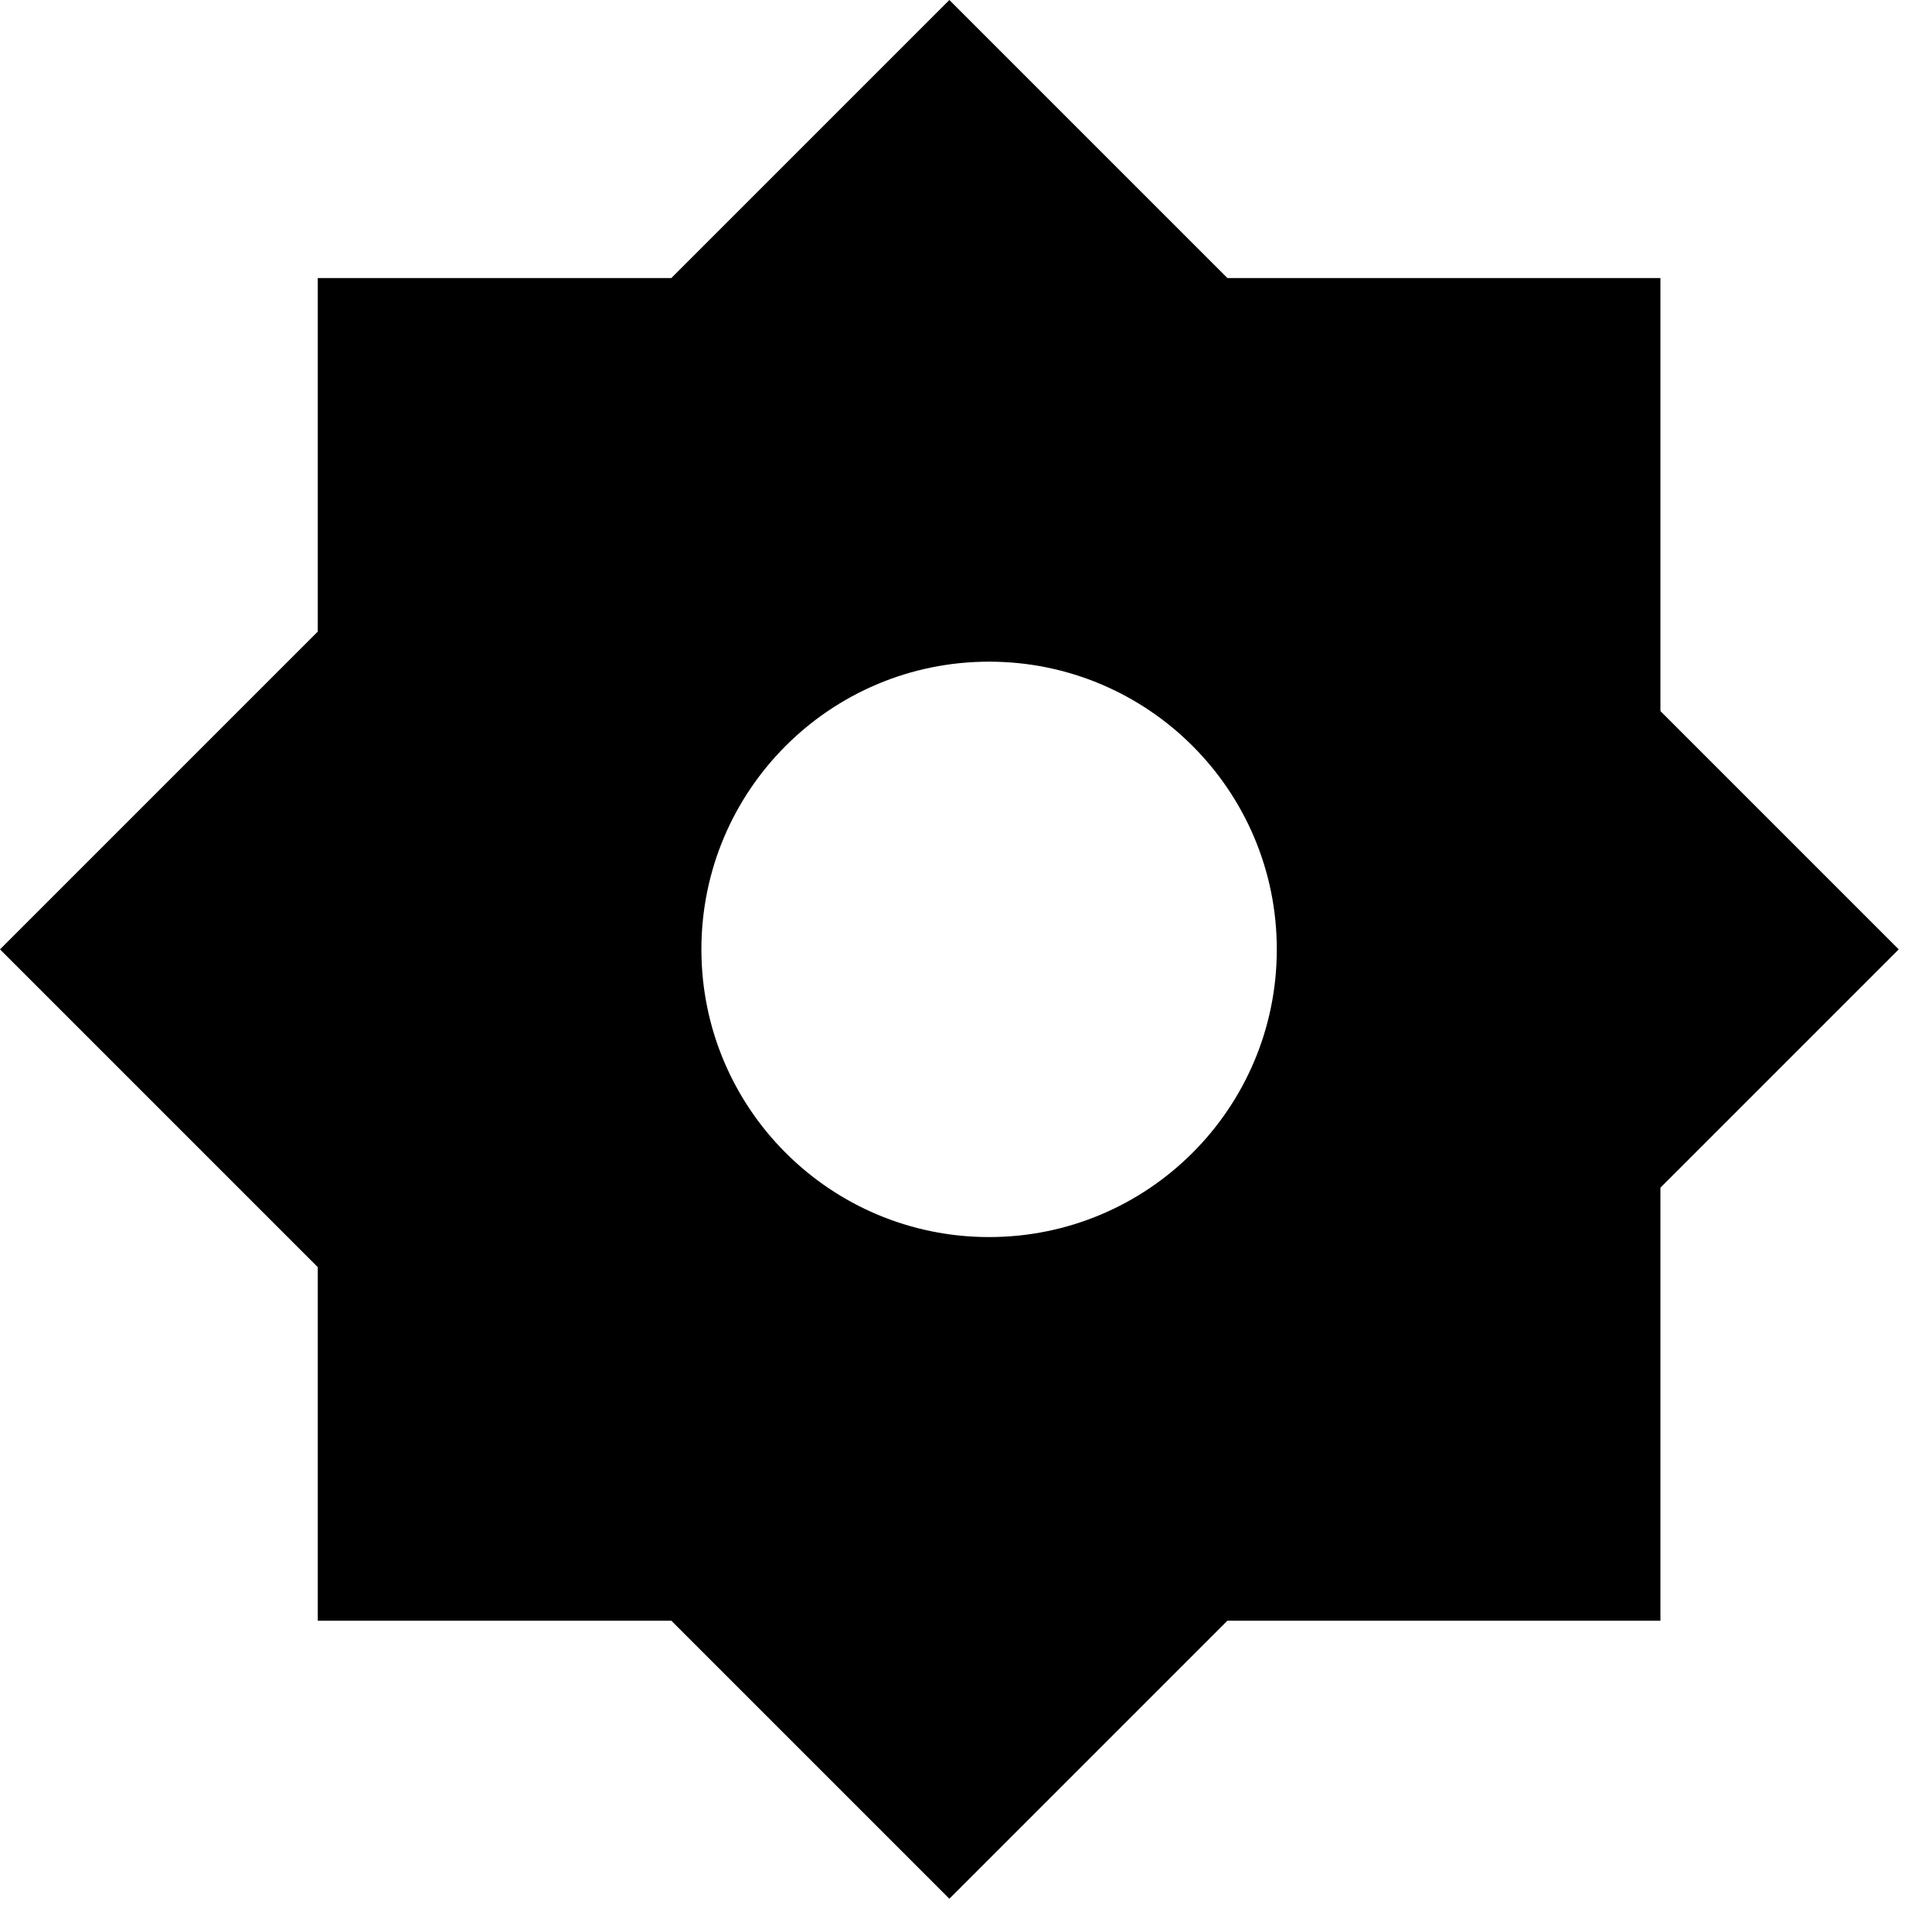
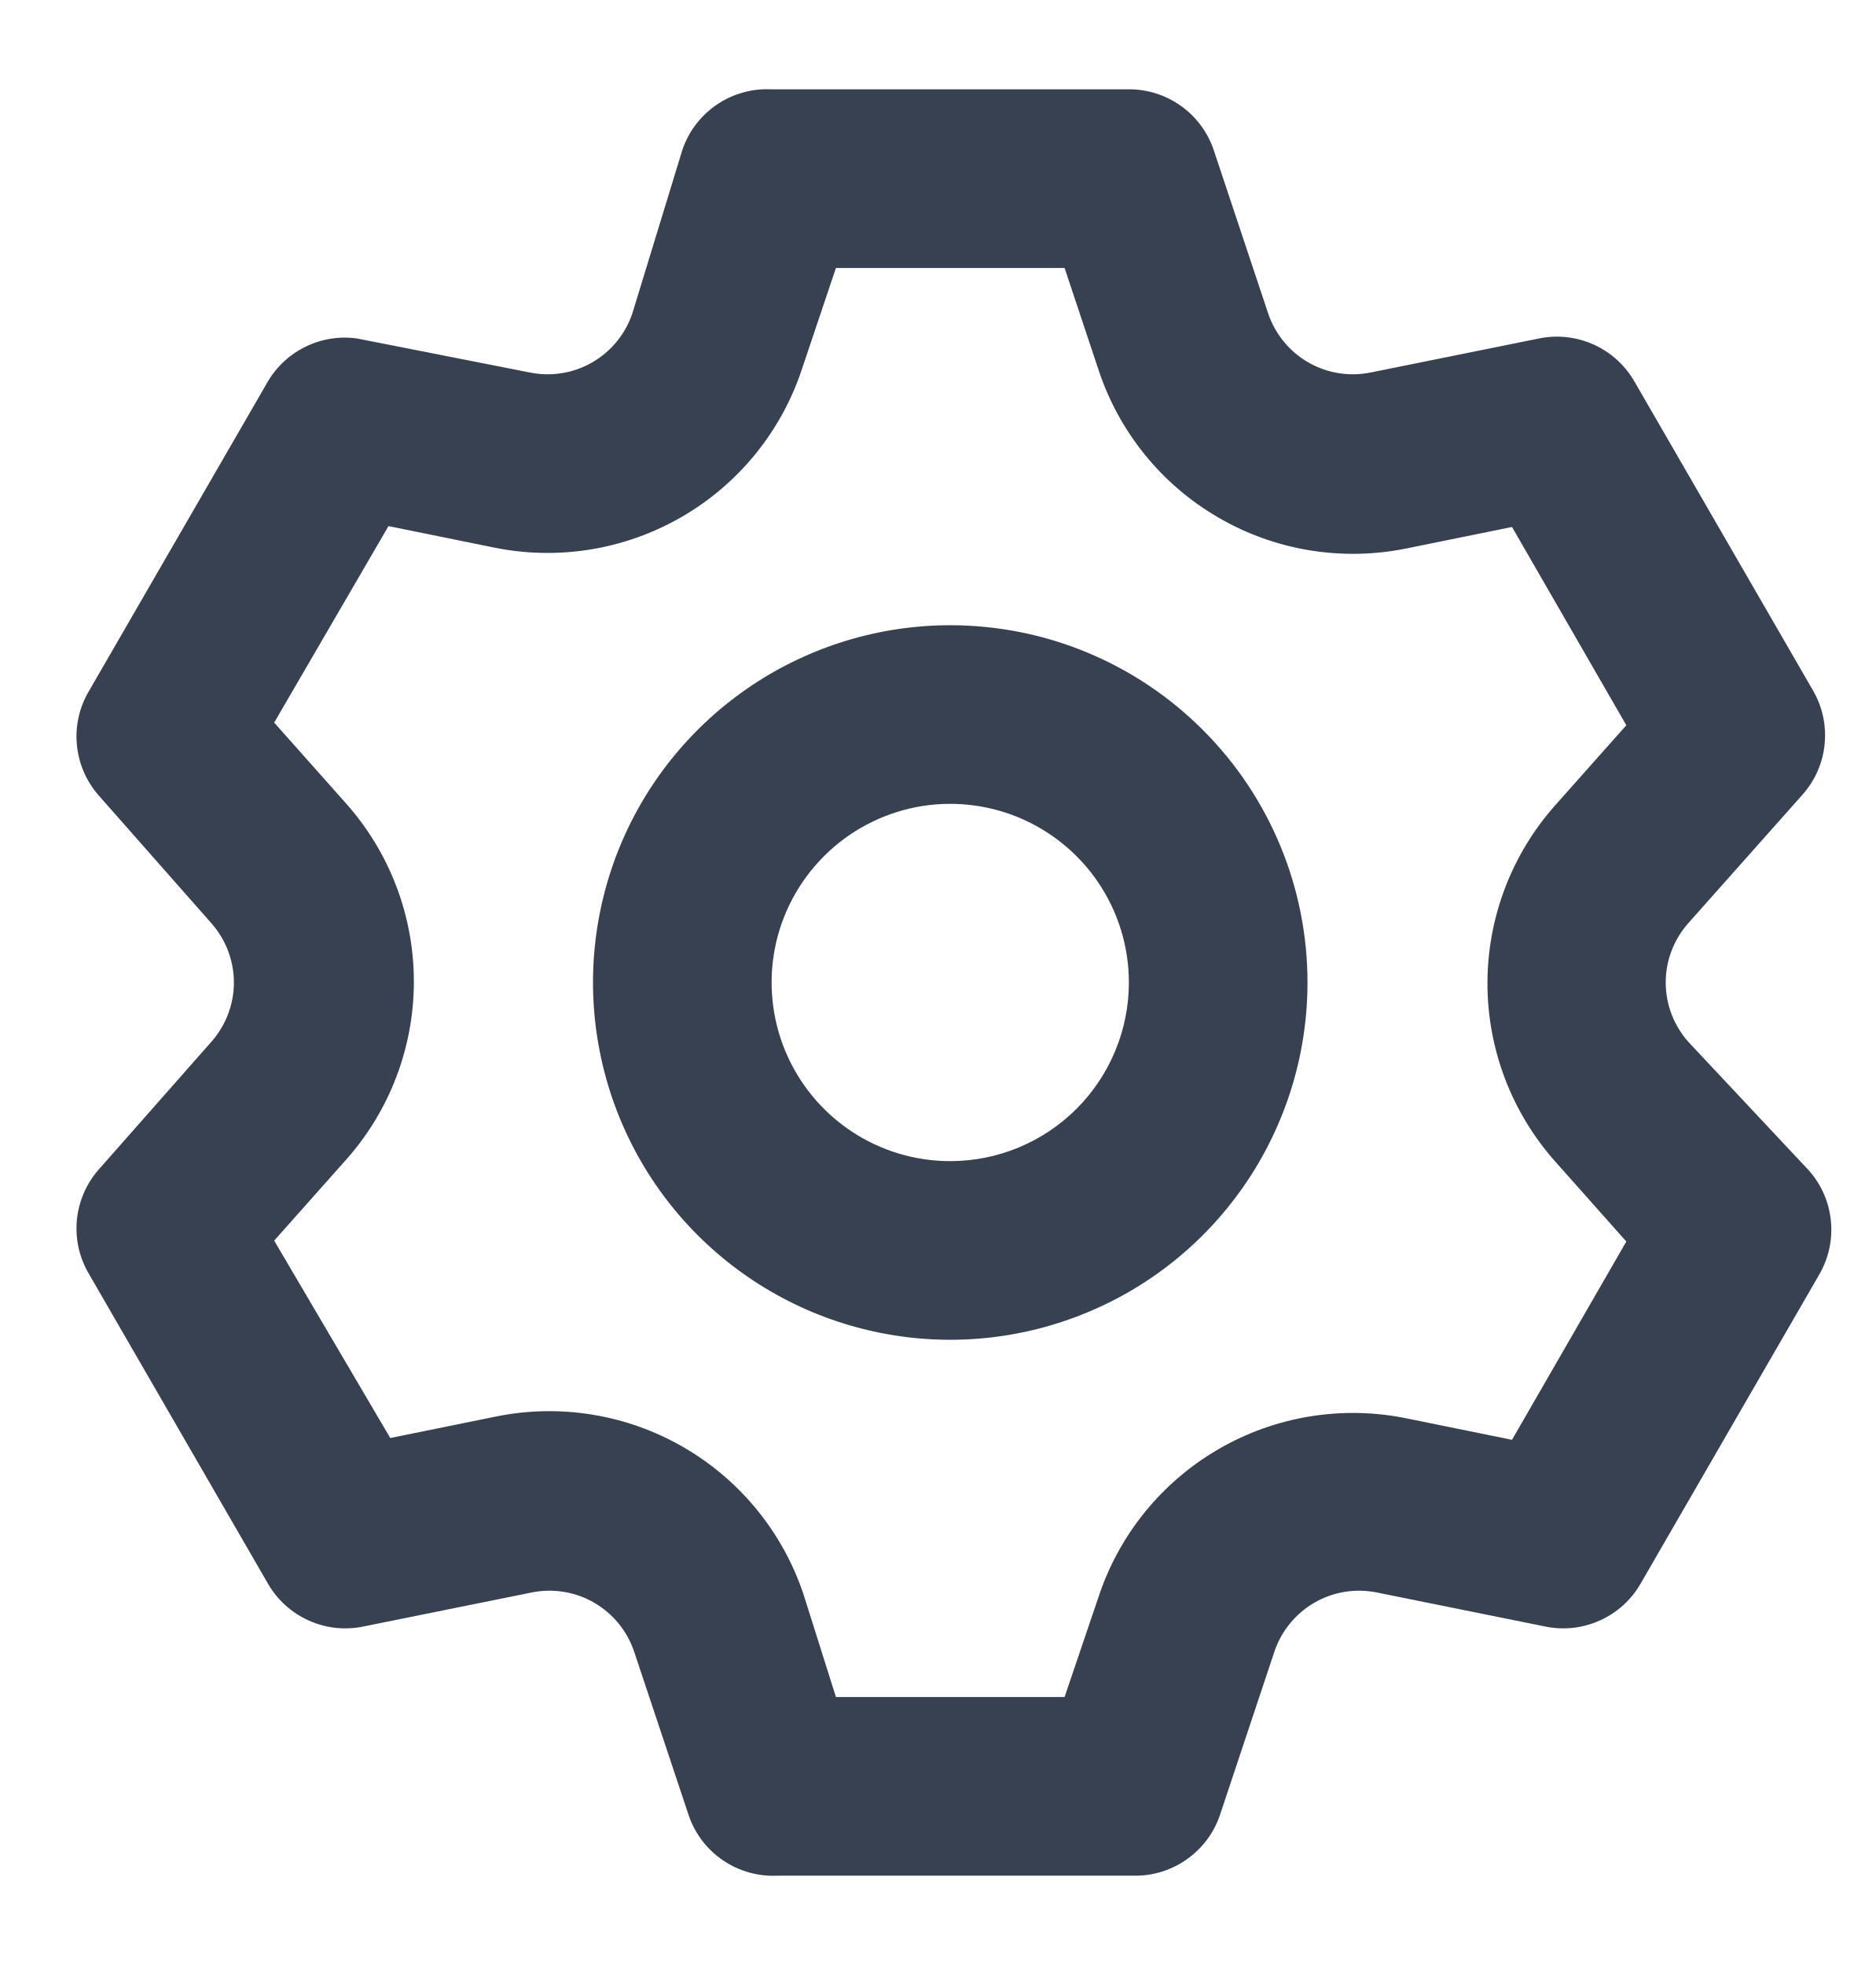
- <svg xmlns="http://www.w3.org/2000/svg" width="23" height="23" viewBox="0 0 23 23" fill="none">
-   <path fill-rule="evenodd" clip-rule="evenodd" d="M0 11.302L3.783 7.519V3.31H7.992L11.302 0L14.612 3.31H19.767V8.465L22.604 11.302L19.767 14.139V19.294H14.612L11.302 22.604L7.992 19.294H3.783V15.085L0 11.302ZM15.2 11.302C15.2 13.194 13.667 14.727 11.775 14.727C9.883 14.727 8.35 13.194 8.35 11.302C8.35 9.41 9.883 7.877 11.775 7.877C13.667 7.877 15.2 9.41 15.2 11.302Z" fill="black" />
+ <svg xmlns="http://www.w3.org/2000/svg" width="21" height="22" viewBox="0 0 21 22" fill="none">
+   <path d="M18.9 11.66C18.74 11.477 18.651 11.243 18.651 11C18.651 10.757 18.74 10.523 18.9 10.34L20.18 8.9C20.321 8.743 20.409 8.545 20.43 8.335C20.452 8.124 20.406 7.913 20.3 7.73L18.3 4.27C18.195 4.088 18.035 3.943 17.843 3.857C17.651 3.771 17.436 3.747 17.23 3.79L15.35 4.17C15.111 4.219 14.862 4.18 14.65 4.058C14.438 3.936 14.278 3.741 14.2 3.51L13.59 1.68C13.523 1.481 13.395 1.309 13.225 1.187C13.054 1.065 12.85 0.999 12.64 1H8.64C8.422 0.989 8.206 1.049 8.025 1.172C7.845 1.295 7.709 1.473 7.64 1.68L7.08 3.51C7.002 3.741 6.842 3.936 6.63 4.058C6.418 4.18 6.169 4.219 5.93 4.17L4 3.79C3.804 3.762 3.605 3.793 3.427 3.879C3.249 3.964 3.101 4.1 3 4.27L1 7.73C0.891 7.911 0.842 8.121 0.86 8.331C0.878 8.541 0.962 8.74 1.1 8.9L2.37 10.34C2.53 10.523 2.619 10.757 2.619 11C2.619 11.243 2.53 11.477 2.37 11.66L1.1 13.1C0.962 13.26 0.878 13.459 0.86 13.669C0.842 13.879 0.891 14.089 1 14.27L3 17.73C3.105 17.913 3.265 18.057 3.457 18.143C3.649 18.23 3.864 18.253 4.07 18.21L5.95 17.83C6.189 17.781 6.438 17.82 6.65 17.942C6.862 18.064 7.022 18.259 7.1 18.49L7.71 20.32C7.779 20.527 7.915 20.706 8.095 20.828C8.276 20.951 8.492 21.011 8.71 21H12.71C12.919 21.001 13.124 20.935 13.294 20.813C13.465 20.691 13.593 20.519 13.66 20.32L14.27 18.49C14.348 18.259 14.508 18.064 14.72 17.942C14.932 17.82 15.181 17.781 15.42 17.83L17.3 18.21C17.506 18.253 17.721 18.23 17.913 18.143C18.105 18.057 18.265 17.913 18.37 17.73L20.37 14.27C20.476 14.087 20.522 13.876 20.5 13.665C20.479 13.455 20.391 13.257 20.25 13.1L18.9 11.66ZM17.41 13L18.21 13.9L16.93 16.12L15.75 15.88C15.03 15.733 14.28 15.855 13.645 16.224C13.008 16.593 12.53 17.182 12.3 17.88L11.92 19H9.36L9 17.86C8.77 17.162 8.291 16.573 7.655 16.204C7.019 15.835 6.27 15.713 5.55 15.86L4.37 16.1L3.07 13.89L3.87 12.99C4.362 12.44 4.634 11.728 4.634 10.99C4.634 10.252 4.362 9.54 3.87 8.99L3.07 8.09L4.35 5.89L5.53 6.13C6.25 6.277 6.999 6.155 7.635 5.786C8.271 5.418 8.75 4.828 8.98 4.13L9.36 3H11.92L12.3 4.14C12.53 4.838 13.008 5.428 13.645 5.796C14.28 6.165 15.03 6.287 15.75 6.14L16.93 5.9L18.21 8.12L17.41 9.02C16.924 9.569 16.655 10.277 16.655 11.01C16.655 11.743 16.924 12.451 17.41 13ZM10.64 7C9.849 7 9.075 7.235 8.418 7.674C7.76 8.114 7.247 8.738 6.944 9.469C6.642 10.2 6.562 11.005 6.717 11.78C6.871 12.556 7.252 13.269 7.811 13.828C8.371 14.388 9.084 14.769 9.86 14.923C10.636 15.078 11.44 14.998 12.171 14.695C12.902 14.393 13.526 13.88 13.966 13.222C14.405 12.565 14.64 11.791 14.64 11C14.64 9.939 14.219 8.922 13.468 8.172C12.718 7.421 11.701 7 10.64 7ZM10.64 13C10.244 13 9.858 12.883 9.529 12.663C9.2 12.443 8.944 12.131 8.792 11.765C8.641 11.4 8.601 10.998 8.678 10.61C8.755 10.222 8.946 9.866 9.226 9.586C9.505 9.306 9.862 9.116 10.25 9.038C10.638 8.961 11.04 9.001 11.405 9.152C11.771 9.304 12.083 9.56 12.303 9.889C12.523 10.218 12.64 10.604 12.64 11C12.64 11.53 12.429 12.039 12.054 12.414C11.679 12.789 11.17 13 10.64 13Z" fill="#374151" />
</svg>
